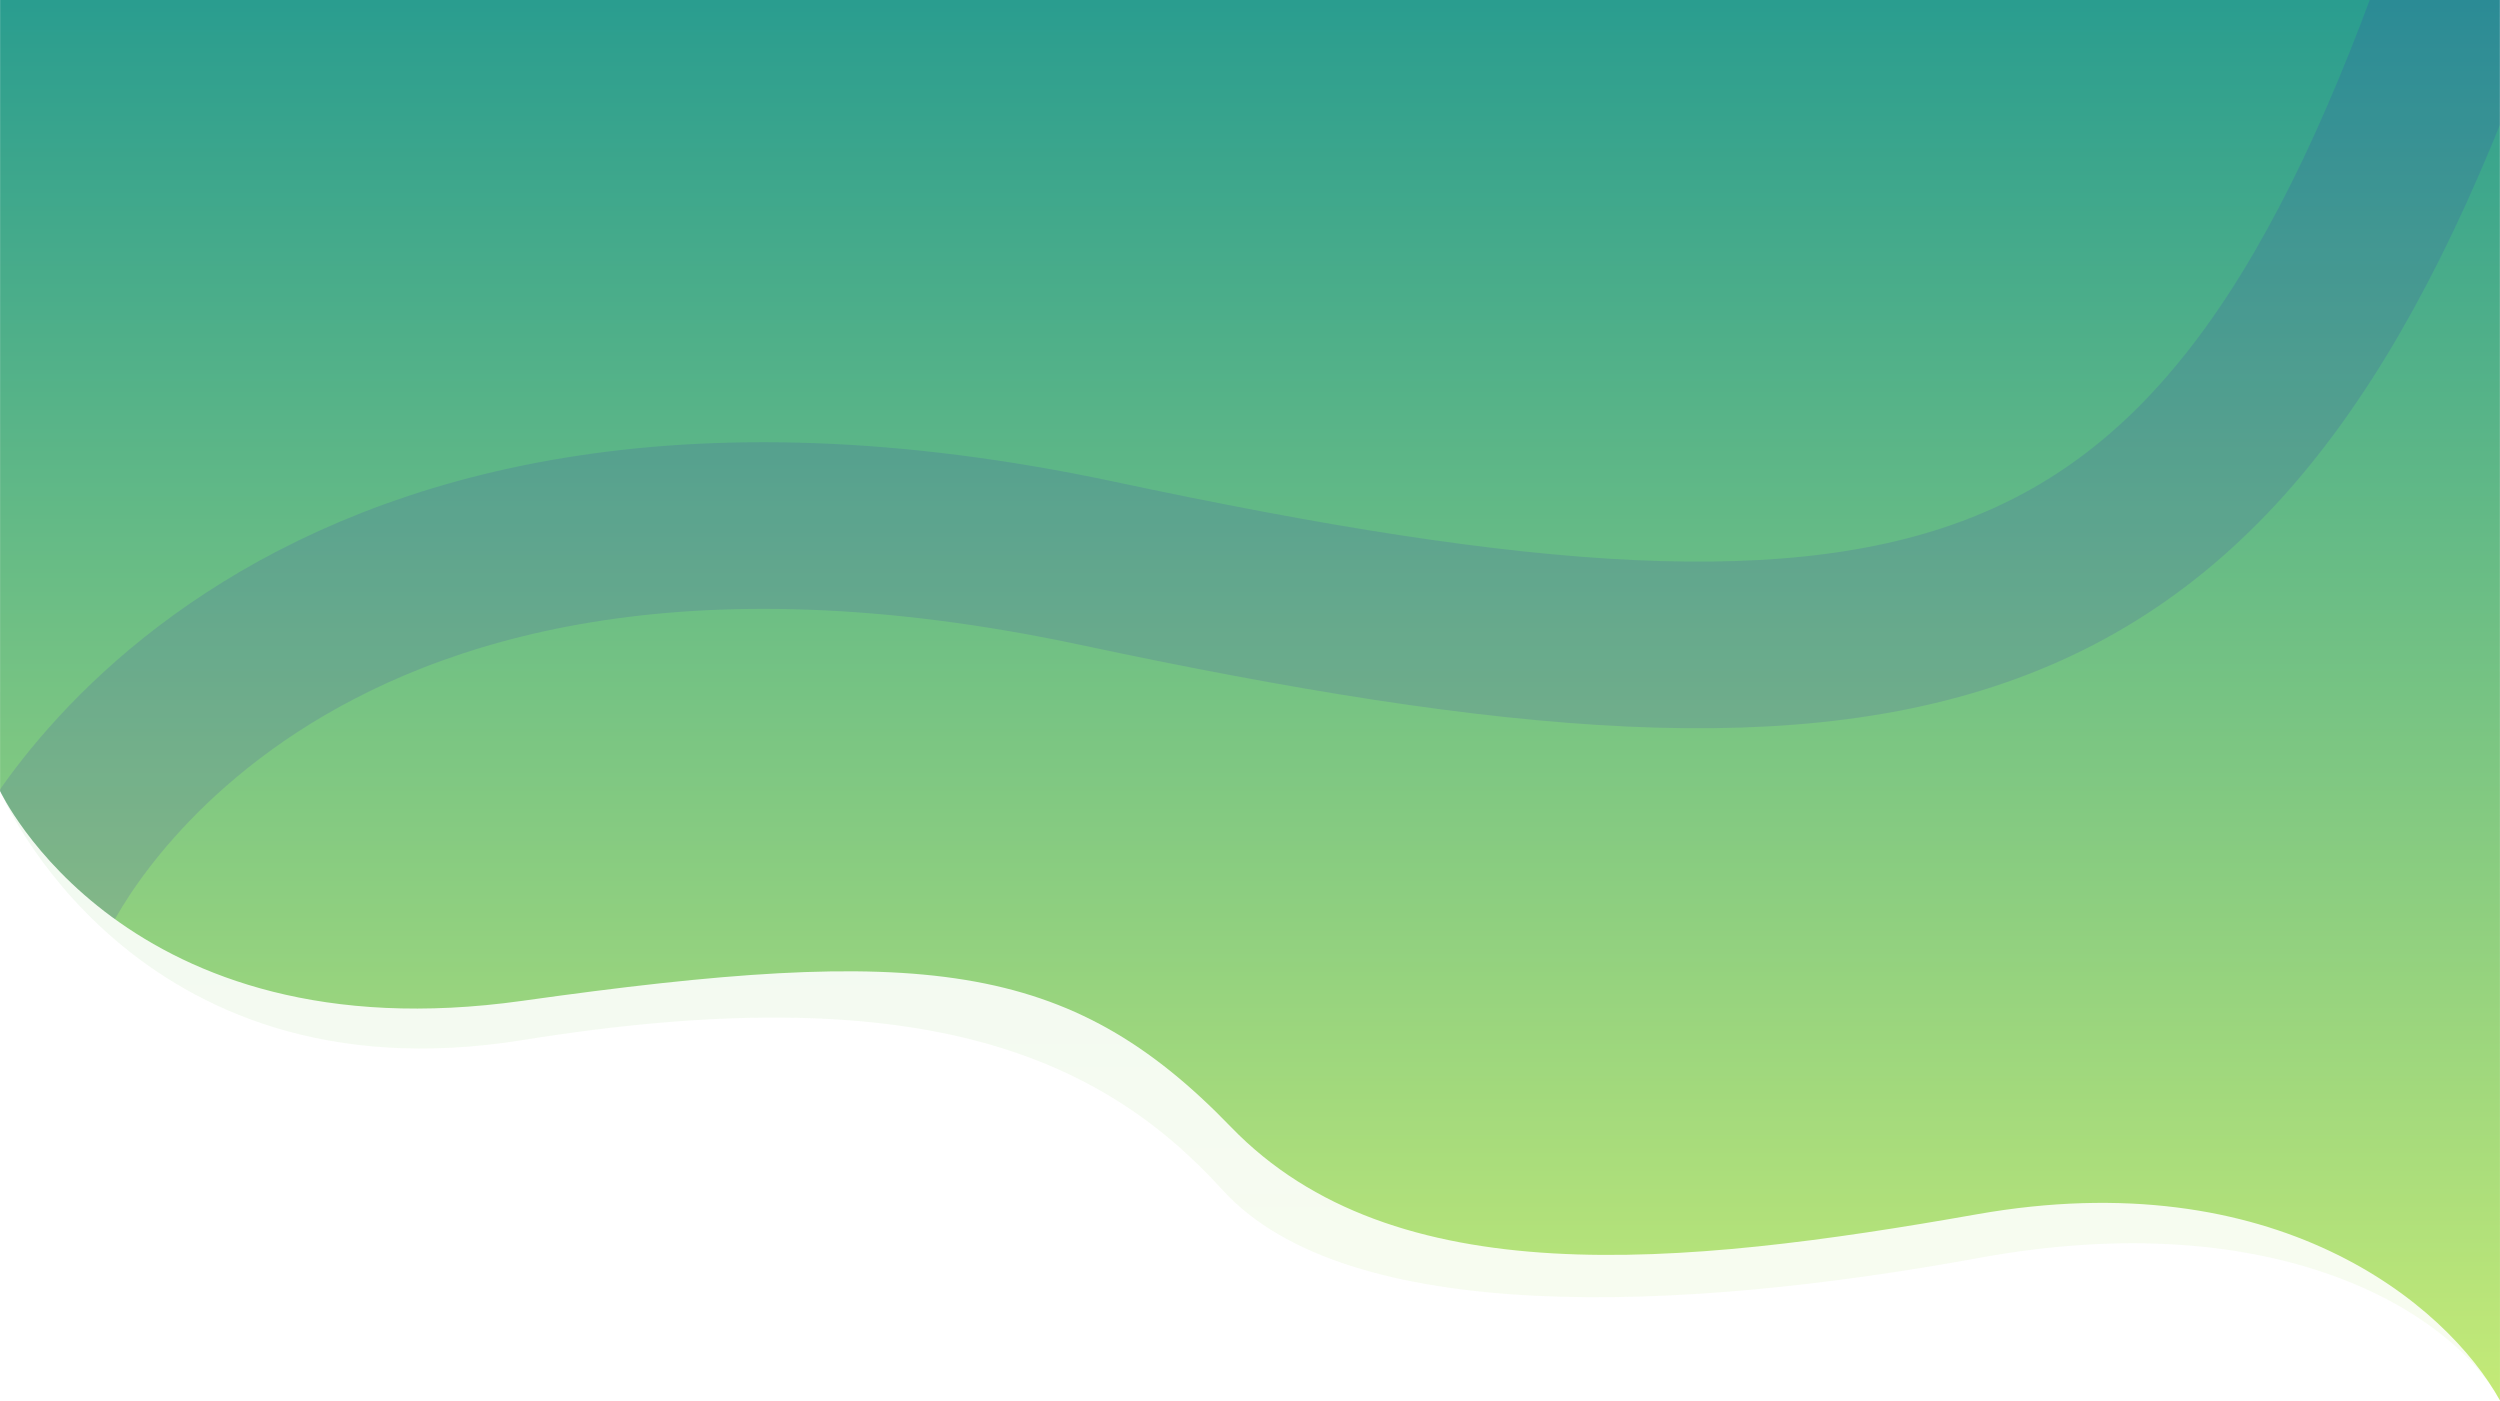
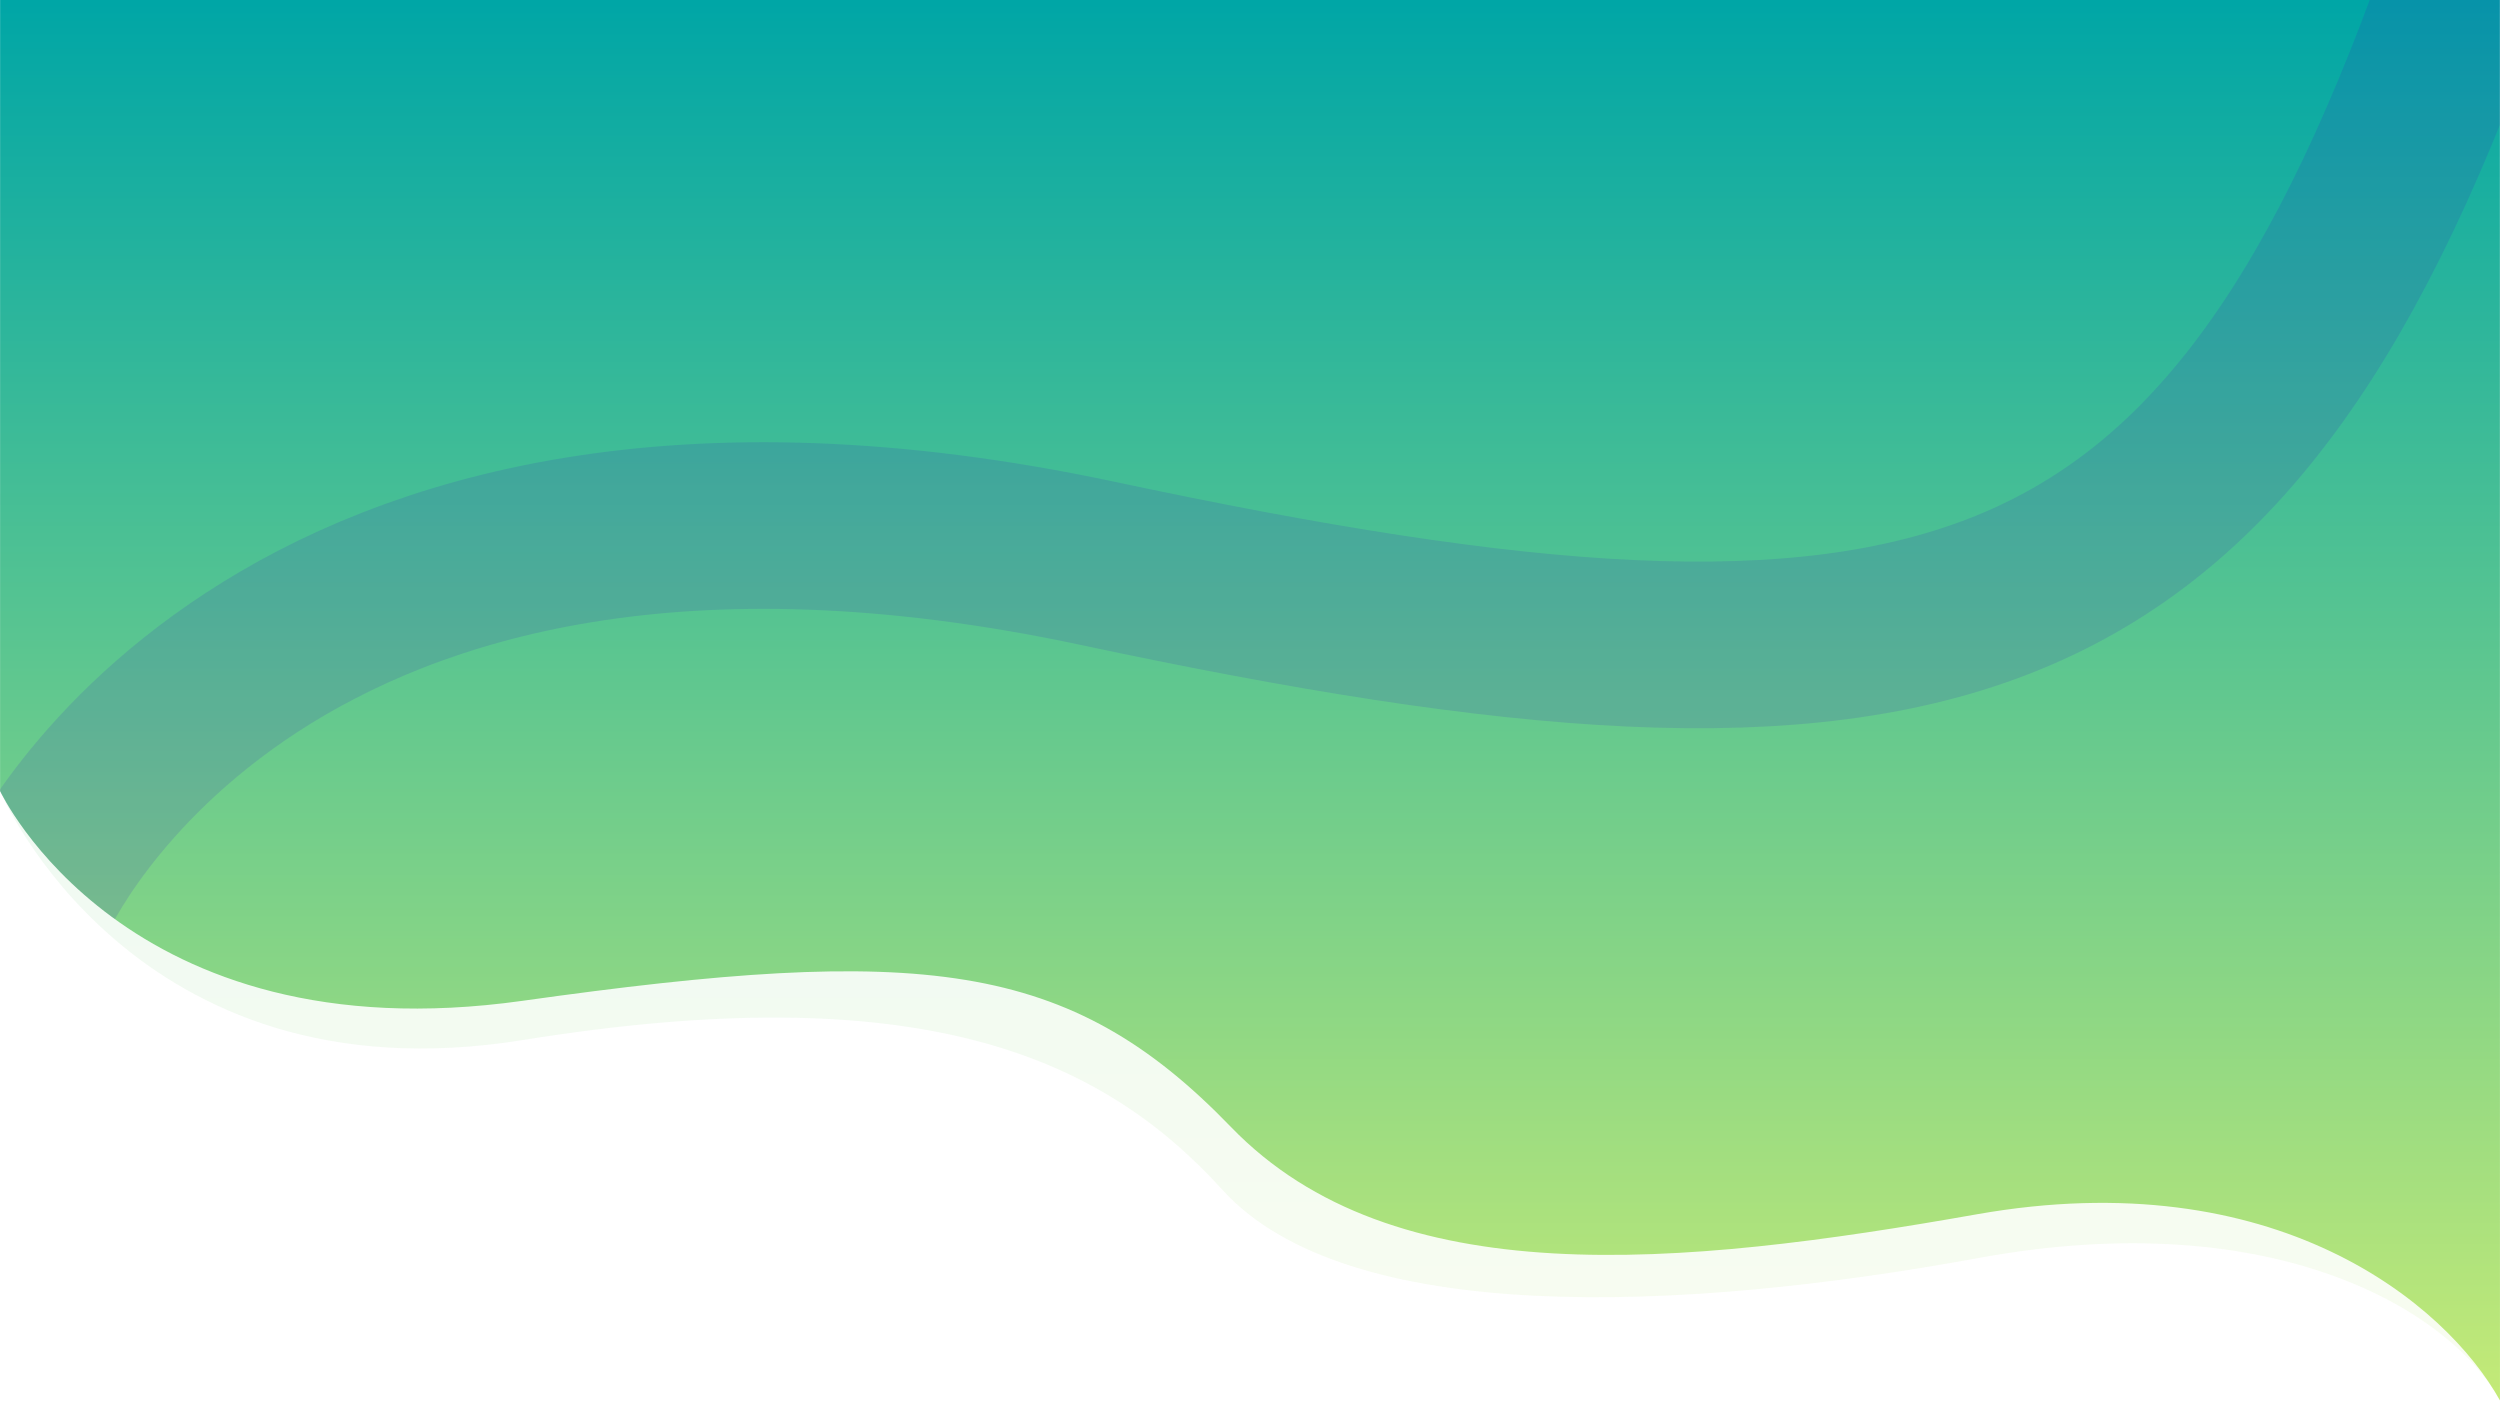
<svg xmlns="http://www.w3.org/2000/svg" width="1920.183" height="1075.636" viewBox="0 0 1920.183 1075.636">
  <defs>
    <linearGradient id="linear-gradient" x1="0.5" x2="0.5" y2="1" gradientUnits="objectBoundingBox">
-       <stop offset="0" stop-color="#2A9D8F" />
+       <stop offset="0" stop-color="#00A6A6" />
      <stop offset="1" stop-color="#c4ea77" />
    </linearGradient>
    <clipPath id="clip-path">
      <path id="Path_199" data-name="Path 199" d="M-533.031,278.516s95.269,204.193,401.21,161.147,419.656-32.1,544.188,96.892,343.977,107.54,572.909,67.066,360.19,68.158,401.79,142.968c.041-2.4-.074-1075.621-.074-1075.621l-1920,.011Z" transform="translate(533 329)" fill="url(#linear-gradient)" />
    </clipPath>
  </defs>
  <g id="Group_112" data-name="Group 112" transform="translate(0.089 0.042)">
    <path id="Path_195" data-name="Path 195" d="M-533.089,278.364s100.43,239.944,401.206,191.477,442.068,9.577,537.63,114.941,352.091,94.329,580.987,52.374S1349.9,678.95,1387.094,746.594c.016.016-.373-1075.609-.373-1075.609l-1919.766-.027Z" transform="translate(533 329)" opacity="0.11" fill="url(#linear-gradient)" />
    <path id="Path_194" data-name="Path 194" d="M-533.031,278.516s95.269,204.193,401.21,161.147,419.656-32.1,544.188,96.892,343.977,107.54,572.909,67.066,360.19,68.158,401.79,142.968c.041-2.4-.074-1075.621-.074-1075.621l-1920,.011Z" transform="translate(533 329)" fill="url(#linear-gradient)" />
    <g id="Mask_Group_6" data-name="Mask Group 6" clip-path="url(#clip-path)">
      <path id="Path_4" data-name="Path 4" d="M-496.368,321.285S-322.126-70.761,321.065,66.253s869.415,77.467,1056.161-463.982" transform="translate(522 366.416)" fill="none" stroke="#361cc1" stroke-width="128" opacity="0.14" />
    </g>
  </g>
</svg>
